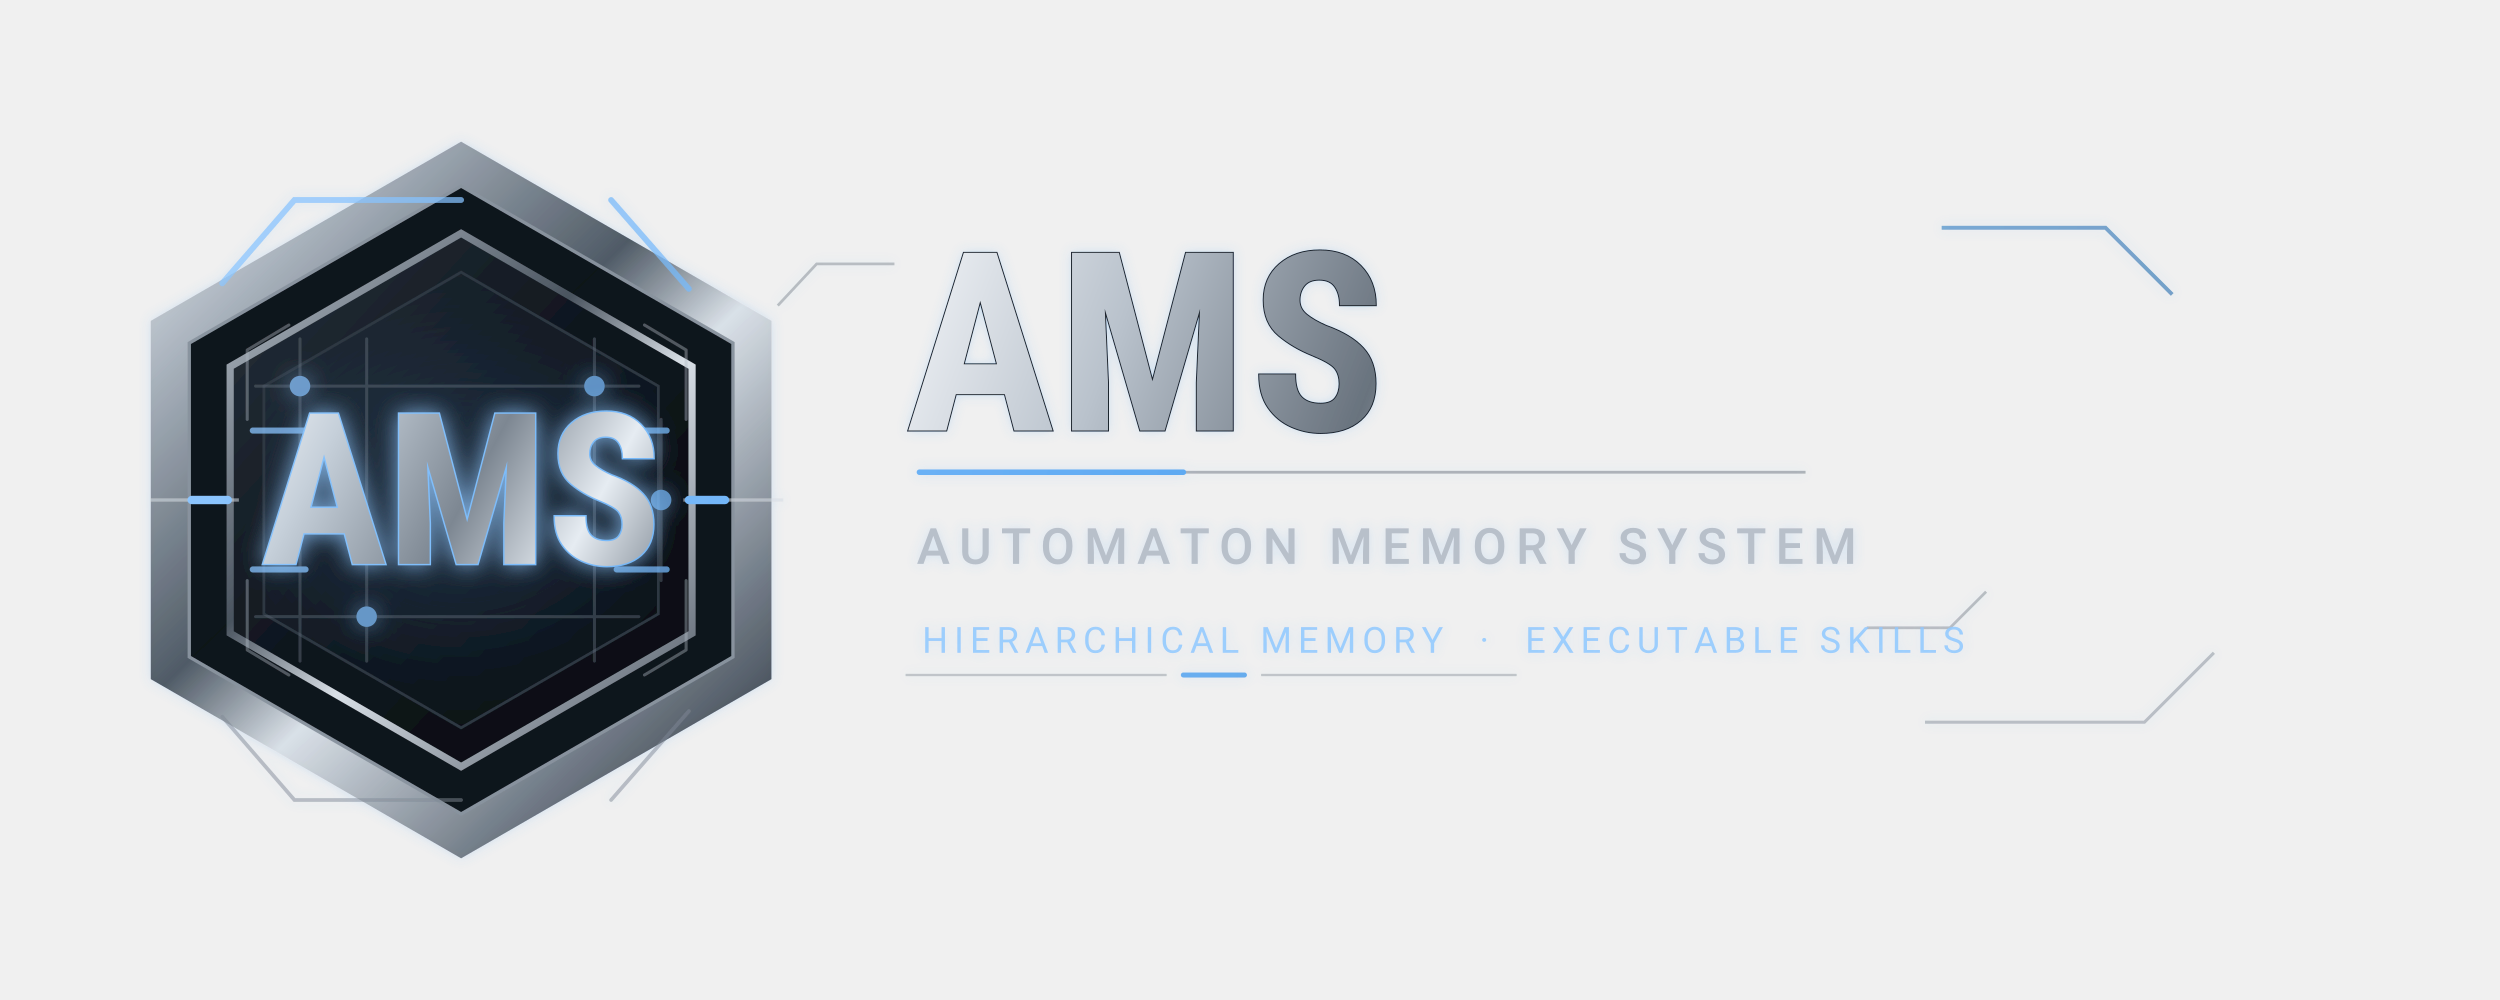
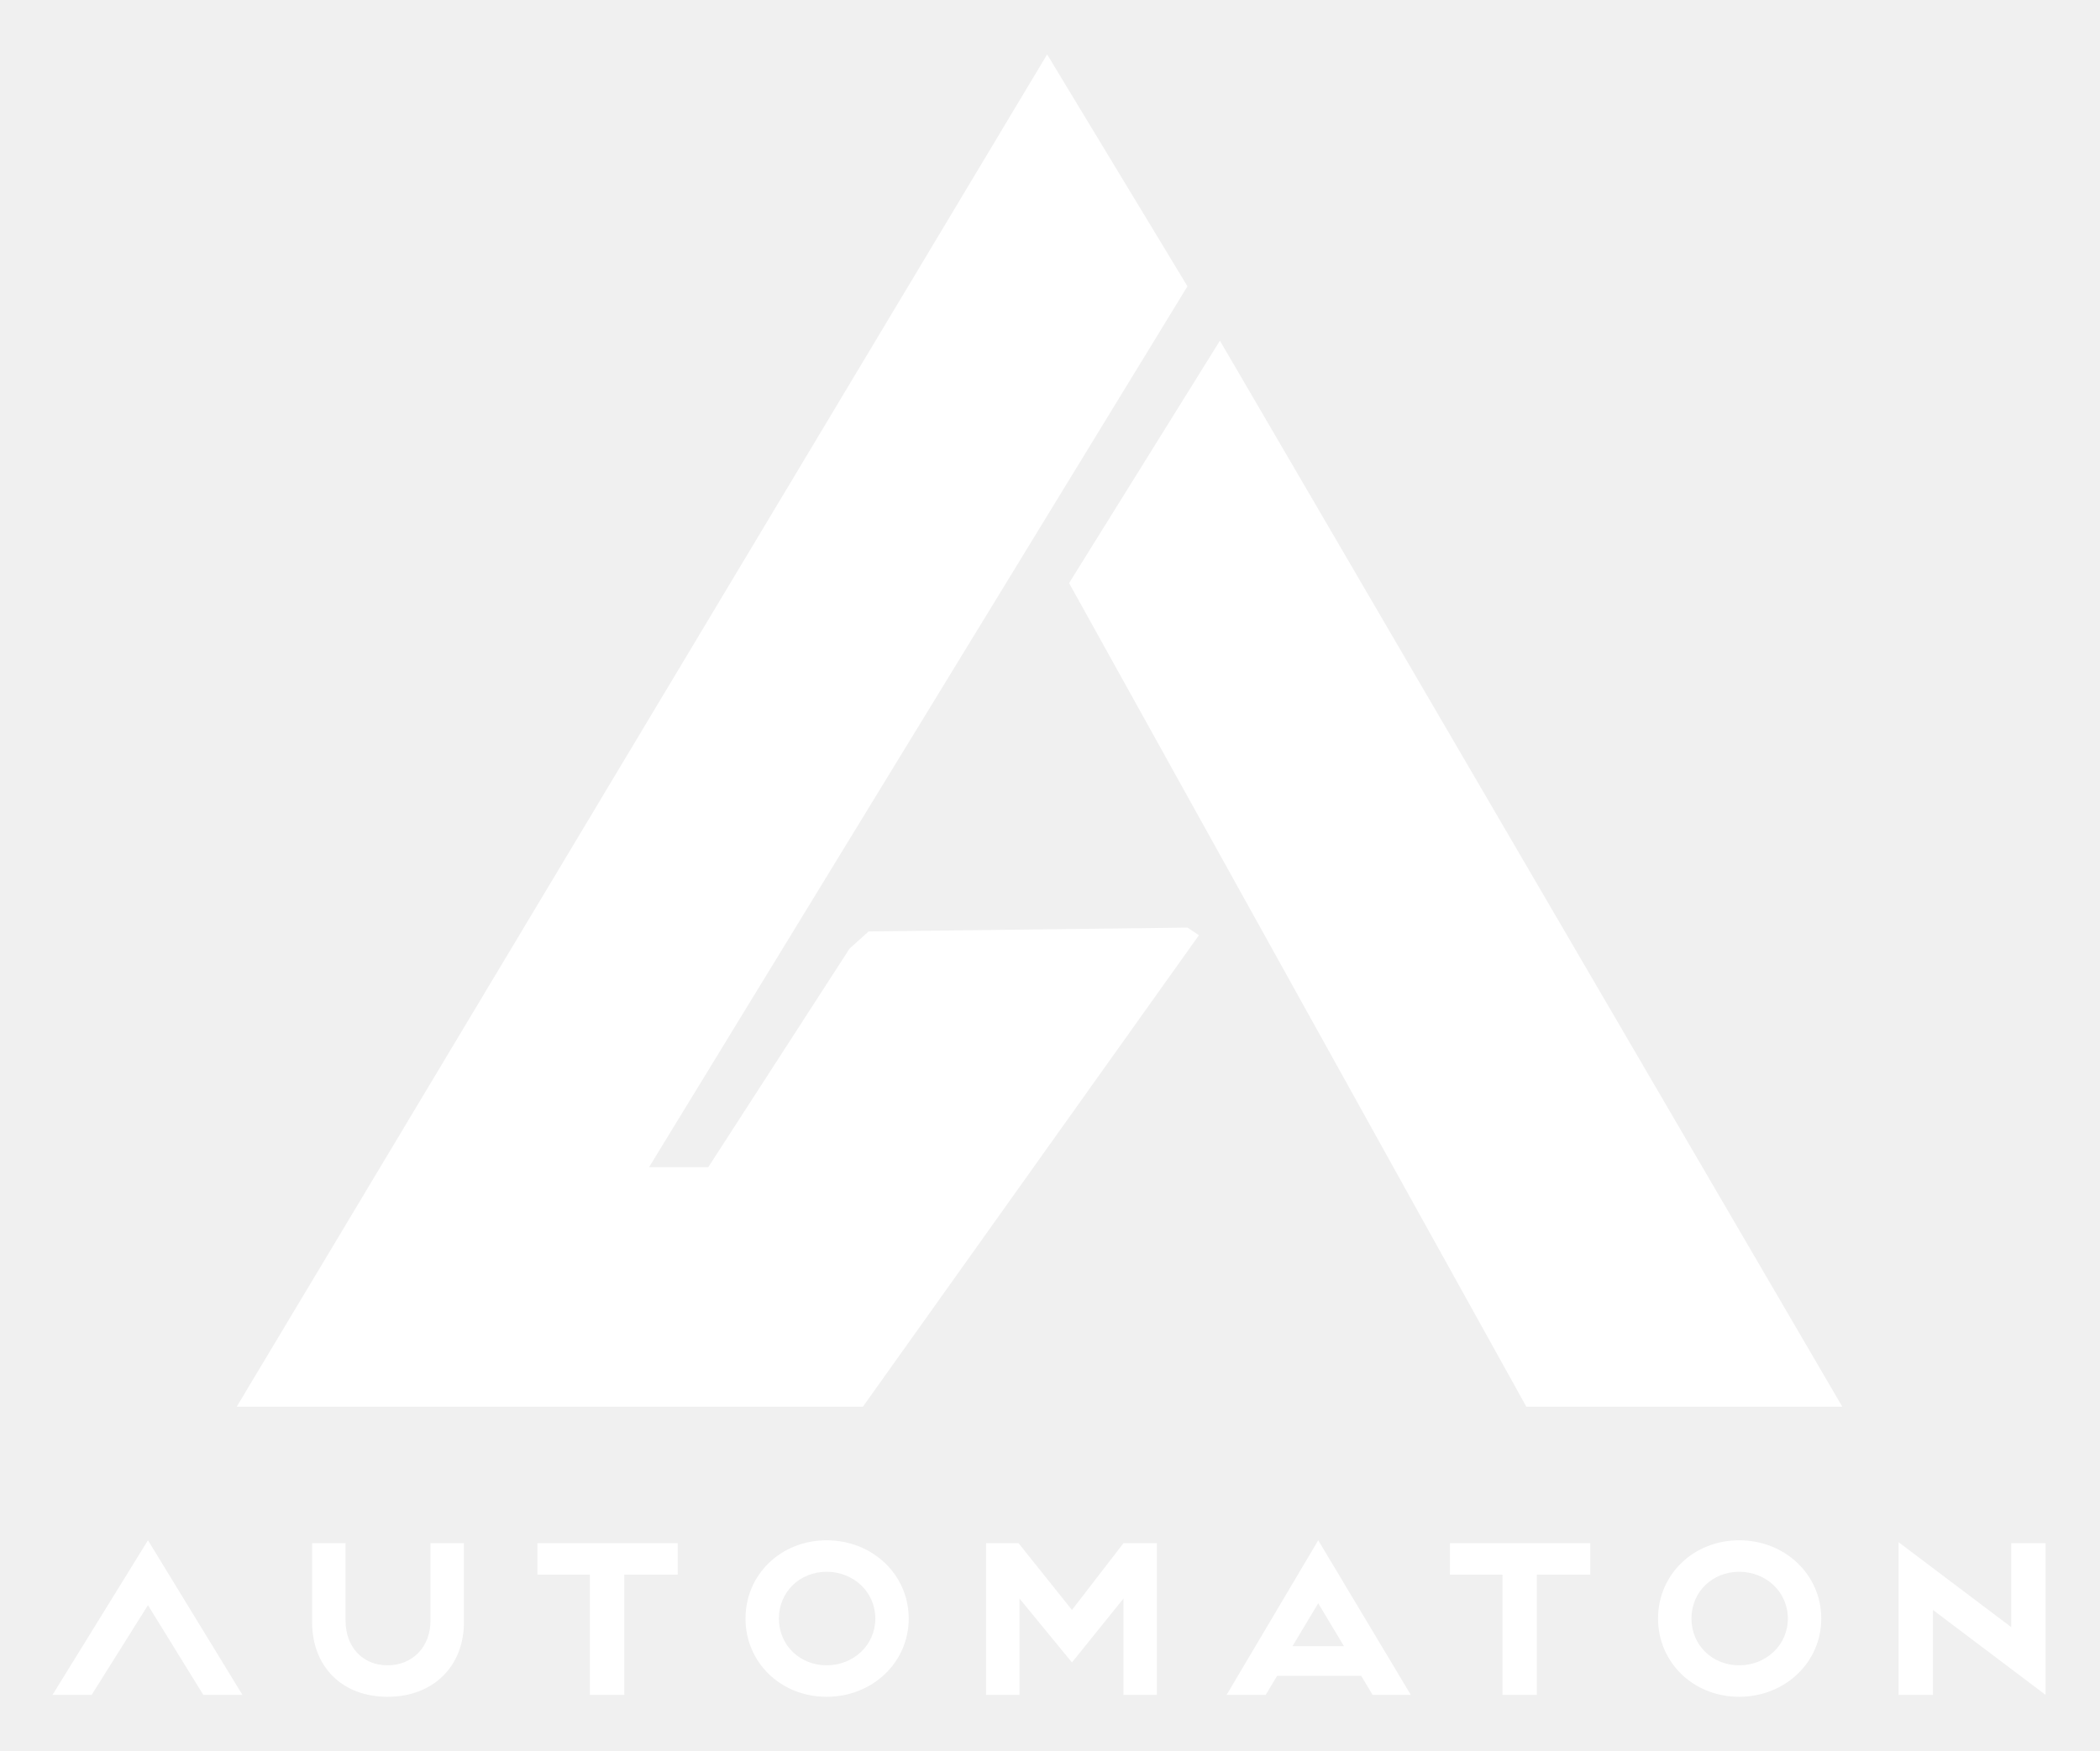
- <svg xmlns="http://www.w3.org/2000/svg" width="900" height="360" viewBox="0 0 900 360" fill="none" role="img" aria-labelledby="ams-title ams-desc">
-   <defs>
-     <linearGradient id="ams-steel" x1="54" y1="54" x2="278" y2="288" gradientUnits="userSpaceOnUse">
-       <stop offset="0" stop-color="#F1F4F7" />
-       <stop offset="0.18" stop-color="#A9B2BC" />
-       <stop offset="0.44" stop-color="#4A545F" />
-       <stop offset="0.58" stop-color="#D9E0E7" />
-       <stop offset="0.82" stop-color="#6B747F" />
-       <stop offset="1" stop-color="#222832" />
-     </linearGradient>
-     <linearGradient id="ams-steelDark" x1="75" y1="95" x2="250" y2="255" gradientUnits="userSpaceOnUse">
-       <stop offset="0" stop-color="#27313B" />
-       <stop offset="0.45" stop-color="#111820" />
-       <stop offset="1" stop-color="#060A0F" />
-     </linearGradient>
-     <linearGradient id="ams-letterSteel" x1="90" y1="130" x2="245" y2="214" gradientUnits="userSpaceOnUse">
-       <stop offset="0" stop-color="#F8FAFC" />
-       <stop offset="0.22" stop-color="#C6D0DA" />
-       <stop offset="0.52" stop-color="#7D8792" />
-       <stop offset="0.76" stop-color="#E6ECF2" />
-       <stop offset="1" stop-color="#717B86" />
-     </linearGradient>
-     <linearGradient id="ams-wordSteel" x1="326" y1="76" x2="558" y2="164" gradientUnits="userSpaceOnUse">
-       <stop offset="0" stop-color="#F5F7FA" />
-       <stop offset="0.35" stop-color="#B9C2CC" />
-       <stop offset="0.72" stop-color="#69737E" />
-       <stop offset="1" stop-color="#EFF3F6" />
-     </linearGradient>
-     <linearGradient id="ams-accent" x1="58" y1="50" x2="792" y2="260" gradientUnits="userSpaceOnUse">
-       <stop offset="0" stop-color="#91C8FF" />
-       <stop offset="0.52" stop-color="#5DA9F2" />
-       <stop offset="1" stop-color="#2E6FA9" />
-     </linearGradient>
-     <radialGradient id="ams-coreGlow" cx="0" cy="0" r="1" gradientUnits="userSpaceOnUse" gradientTransform="translate(166 180) rotate(90) scale(96 120)">
-       <stop offset="0" stop-color="#91C8FF" stop-opacity="0.18" />
-       <stop offset="0.55" stop-color="#5DA9F2" stop-opacity="0.06" />
-       <stop offset="1" stop-color="#0B1016" stop-opacity="0" />
-     </radialGradient>
-     <filter id="ams-depth" x="-30" y="-30" width="960" height="420" filterUnits="userSpaceOnUse" color-interpolation-filters="sRGB">
-       <feDropShadow dx="0" dy="11" stdDeviation="9" flood-color="#00060A" flood-opacity="0.42" />
-       <feDropShadow dx="0" dy="0" stdDeviation="2.2" flood-color="#5DA9F2" flood-opacity="0.22" />
-     </filter>
-     <filter id="ams-softGlow" x="-30" y="-30" width="960" height="420" filterUnits="userSpaceOnUse" color-interpolation-filters="sRGB">
-       <feDropShadow dx="0" dy="0" stdDeviation="4" flood-color="#91C8FF" flood-opacity="0.8" />
-     </filter>
-   </defs>
-   <g filter="url(#ams-depth)">
-     <g id="ams-mark">
-       <polygon points="277.72,244.50 166.00,309.00 54.28,244.50 54.28,115.50 166.00,51.00 277.72,115.50" fill="url(#ams-steel)" opacity="0.96" />
-       <polygon points="263.86,236.50 166.00,293.00 68.14,236.50 68.14,123.50 166.00,67.00 263.86,123.50" fill="#0B1118" stroke="#89939E" stroke-width="1.2" opacity="0.97" />
-       <polygon points="249.14,228.00 166.00,276.00 82.86,228.00 82.86,132.00 166.00,84.00 249.14,132.00" fill="url(#ams-steelDark)" stroke="url(#ams-steel)" stroke-width="2.6" />
-       <polygon points="237.01,221.00 166.00,262.00 94.99,221.00 94.99,139.00 166.00,98.00 237.01,139.00" fill="url(#ams-coreGlow)" stroke="#2D3742" stroke-width="1" />
-       <path d="M54 180 H86 M246 180 H282" stroke="#D5DCE3" stroke-width="1.2" opacity="0.55" />
-       <path d="M80 102 L106 72 H166 M220 72 L248 104" stroke="url(#ams-accent)" stroke-width="2.1" stroke-linecap="round" opacity="0.75" />
-       <path d="M80 258 L106 288 H166 M220 288 L248 256" stroke="#7F8995" stroke-width="1.35" stroke-linecap="round" opacity="0.5" />
-       <g opacity="0.75" stroke-linecap="round" stroke-linejoin="round">
-         <path d="M92 139 H230 M92 222 H230 M108 122 V238 M132 122 V238 M214 122 V238 M238 151 V209" stroke="#66727F" stroke-width="1.1" opacity="0.56" />
-         <path d="M91 155 H110 M91 205 H110 M222 155 H240 M222 205 H240" stroke="url(#ams-accent)" stroke-width="2.2" />
-         <circle cx="108" cy="139" r="3.7" fill="url(#ams-accent)" filter="url(#ams-softGlow)" />
-         <circle cx="132" cy="222" r="3.7" fill="url(#ams-accent)" filter="url(#ams-softGlow)" />
-         <circle cx="214" cy="139" r="3.7" fill="url(#ams-accent)" filter="url(#ams-softGlow)" />
-         <circle cx="238" cy="180" r="3.7" fill="url(#ams-accent)" filter="url(#ams-softGlow)" />
-         <path d="M104 117 L89 126 L89 151 M232 117 L247 126 L247 151 M104 243 L89 234 L89 209 M232 243 L247 234 L247 209" stroke="#AEB8C2" stroke-width="1.1" opacity="0.55" />
-       </g>
-       <path d="M94.77 203 111.65 148.97H121.64L138.63 203H127.02L124.12 191.94H109.24L106.35 203ZM111.62 182.85H121.75L116.66 163.55Z M168.17 188.01 178.34 148.97H192.59V203H181.64V188.38L182.64 166L171.88 203H164.42L153.66 166L154.66 188.38V203H143.72V148.97H157.97Z M224.21 188.79Q224.21 186 222.85 184.2Q221.5 182.4 215.75 180.07Q209.99 177.73 205.69 174.13Q201.12 170.31 201.12 163.33Q201.12 156.5 205.91 152.36Q210.7 148.23 218.23 148.23Q225.99 148.23 230.61 152.9Q235.23 157.58 235.23 164.89H224.32Q224.32 161.51 222.85 159.32Q221.39 157.13 218.05 157.13Q214.97 157.13 213.5 158.95Q212.03 160.77 212.03 163.37Q212.03 166 214.24 167.78Q216.45 169.56 220.09 171.16Q227.66 173.87 231.41 177.95Q235.15 182.03 235.15 188.71Q235.15 195.84 230.66 199.79Q226.17 203.74 218.45 203.74Q213.82 203.74 209.53 201.85Q205.24 199.96 202.5 196.02Q199.75 192.09 199.75 185.93H210.7Q210.7 190.83 212.65 192.83Q214.59 194.84 218.45 194.84Q221.61 194.84 222.91 193.11Q224.21 191.38 224.21 188.79Z" fill="url(#ams-letterSteel)" stroke="url(#ams-accent)" stroke-width="1.05" paint-order="stroke fill" filter="url(#ams-softGlow)" />
-       <path d="M82 180 H69 M248 180 H261" stroke="url(#ams-accent)" stroke-width="3" stroke-linecap="round" />
-     </g>
-     <g id="ams-wordmark">
-       <path d="M331 170 H650" stroke="#5E6975" stroke-width="1" opacity="0.45" />
-       <path d="M331 170 H426" stroke="url(#ams-accent)" stroke-width="2" stroke-linecap="round" />
-       <path d="M699 82 L758 82 L782 106" fill="none" stroke="url(#ams-accent)" stroke-width="1.4" opacity="0.65" />
-       <path d="M693 260 H772 L797 235" fill="none" stroke="#778390" stroke-width="1.1" opacity="0.45" />
-       <g opacity=".42" stroke="#6D7783" stroke-width="1">
-         <path d="M322 95 H294 L280 110" />
-         <path d="M672 226 H702 L715 213" />
-       </g>
-       <path d="M326.97 155 346.96 91.02H358.78L378.91 155H365.16L361.73 141.9H344.11L340.68 155ZM346.92 131.14H358.92L352.89 108.29Z M414.89 137.25 426.93 91.02H443.81V155H430.84V137.69L432.03 111.19L419.29 155H410.45L397.71 111.19L398.89 137.69V155H385.93V91.02H402.81Z M482.25 138.17Q482.25 134.87 480.64 132.74Q479.04 130.61 472.23 127.84Q465.42 125.07 460.32 120.81Q454.91 116.28 454.91 108.02Q454.91 99.94 460.58 95.04Q466.25 90.14 475.17 90.14Q484.36 90.14 489.83 95.67Q495.3 101.21 495.3 109.87H482.38Q482.38 105.87 480.64 103.28Q478.91 100.68 474.95 100.68Q471.31 100.68 469.57 102.84Q467.83 104.99 467.83 108.07Q467.83 111.19 470.45 113.3Q473.06 115.41 477.37 117.29Q486.33 120.5 490.77 125.34Q495.21 130.17 495.21 138.08Q495.21 146.52 489.89 151.2Q484.58 155.88 475.44 155.88Q469.94 155.88 464.87 153.64Q459.79 151.4 456.54 146.74Q453.29 142.08 453.29 134.79H466.25Q466.25 140.59 468.56 142.96Q470.87 145.33 475.44 145.33Q479.17 145.33 480.71 143.29Q482.25 141.25 482.25 138.17Z" fill="url(#ams-wordSteel)" stroke="#1B222B" stroke-width="0.7" paint-order="stroke fill" />
-       <path d="M330.16 203 334.99 190.2H336.99L341.84 203H339.52L338.47 200.01H333.52L332.48 203ZM334.14 198.23H337.86L335.99 192.9Z M353.73 190.2H355.95V198.75Q355.95 200.95 354.55 202.06Q353.15 203.18 351.16 203.18Q349.11 203.18 347.75 202.06Q346.39 200.95 346.39 198.75V190.2H348.59V198.75Q348.59 200.13 349.29 200.76Q349.99 201.4 351.16 201.4Q352.35 201.4 353.04 200.76Q353.73 200.13 353.73 198.75Z M360.72 191.99V190.2H370.87V191.99H366.89V203H364.67V191.99Z M386.08 196.93Q386.08 199.84 384.62 201.51Q383.17 203.18 380.78 203.18Q378.44 203.18 376.95 201.51Q375.45 199.84 375.45 196.93V196.29Q375.45 193.37 376.94 191.7Q378.42 190.03 380.76 190.03Q383.15 190.03 384.61 191.7Q386.08 193.37 386.08 196.29ZM383.85 196.27Q383.85 194.11 383.04 192.99Q382.22 191.86 380.76 191.86Q379.34 191.86 378.51 192.99Q377.68 194.11 377.68 196.27V196.93Q377.68 199.08 378.51 200.21Q379.35 201.35 380.78 201.35Q382.25 201.35 383.05 200.21Q383.85 199.08 383.85 196.93Z M398.16 200.01 401.84 190.2H404.72V203H402.51V198.78L402.72 193.16L398.95 203H397.36L393.59 193.15L393.81 198.78V203H391.59V190.2H394.47Z M409.5 203 414.33 190.2H416.33L421.18 203H418.86L417.81 200.01H412.86L411.82 203ZM413.48 198.23H417.2L415.34 192.9Z M425.02 191.99V190.2H435.17V191.99H431.19V203H428.97V191.99Z M450.38 196.93Q450.38 199.84 448.92 201.51Q447.47 203.18 445.08 203.18Q442.74 203.18 441.25 201.51Q439.75 199.84 439.75 196.93V196.29Q439.75 193.37 441.24 191.7Q442.72 190.03 445.06 190.03Q447.45 190.03 448.91 191.7Q450.38 193.37 450.38 196.29ZM448.15 196.27Q448.15 194.11 447.34 192.99Q446.52 191.86 445.06 191.86Q443.64 191.86 442.81 192.99Q441.98 194.11 441.98 196.27V196.93Q441.98 199.08 442.81 200.21Q443.65 201.35 445.08 201.35Q446.55 201.35 447.35 200.21Q448.15 199.08 448.15 196.93Z M466.04 190.2V203H463.82L458.11 193.92V203H455.89V190.2H458.11L463.84 199.31V190.2Z M486.33 200.01 490.01 190.2H492.89V203H490.68V198.78L490.89 193.16L487.12 203H485.53L481.76 193.15L481.98 198.78V203H479.76V190.2H482.64Z M498.82 203V190.2H507.13V191.99H501.04V195.53H506.29V197.28H501.04V201.22H507.19V203Z M518.86 200.01 522.55 190.2H525.43V203H523.22V198.78L523.43 193.16L519.66 203H518.06L514.29 193.15L514.51 198.78V203H512.3V190.2H515.17Z M541.57 196.93Q541.57 199.84 540.12 201.51Q538.66 203.18 536.27 203.18Q533.93 203.18 532.44 201.51Q530.94 199.84 530.94 196.93V196.29Q530.94 193.37 532.43 191.7Q533.92 190.03 536.25 190.03Q538.64 190.03 540.11 191.7Q541.57 193.37 541.57 196.29ZM539.35 196.27Q539.35 194.11 538.53 192.99Q537.71 191.86 536.25 191.86Q534.83 191.86 534 192.99Q533.17 194.11 533.17 196.27V196.93Q533.17 199.08 534.01 200.21Q534.85 201.35 536.27 201.35Q537.75 201.35 538.55 200.21Q539.35 199.08 539.35 196.93Z M554.35 203 551.79 198.07H549.3V203H547.09V190.2H551.59Q553.79 190.2 555 191.19Q556.2 192.17 556.2 194.06Q556.2 195.34 555.58 196.21Q554.95 197.08 553.85 197.54L556.73 202.89V203ZM549.3 191.99V196.29H551.59Q552.78 196.29 553.38 195.68Q553.99 195.08 553.99 194.17Q553.99 193.18 553.42 192.59Q552.86 192 551.62 191.99Z M562.86 190.2 565.79 196.26 568.74 190.2H571.2L566.91 198.29V203H564.68V198.29L560.39 190.2Z M590.36 199.7Q590.36 198.94 589.85 198.47Q589.35 198.01 587.52 197.44Q585.7 196.87 584.56 195.99Q583.42 195.11 583.42 193.57Q583.42 192.02 584.68 191.02Q585.93 190.03 587.96 190.03Q590.13 190.03 591.35 191.18Q592.57 192.34 592.57 193.94H590.36Q590.36 193 589.77 192.4Q589.18 191.79 587.93 191.79Q586.76 191.79 586.2 192.3Q585.65 192.8 585.65 193.56Q585.65 194.28 586.31 194.75Q586.98 195.22 588.33 195.62Q590.5 196.25 591.54 197.2Q592.58 198.15 592.58 199.68Q592.58 201.29 591.35 202.24Q590.11 203.18 588.03 203.18Q586.8 203.18 585.65 202.73Q584.5 202.28 583.76 201.38Q583.02 200.49 583.02 199.13H585.24Q585.24 200.35 586.05 200.88Q586.85 201.42 588.03 201.42Q589.19 201.42 589.77 200.94Q590.36 200.47 590.36 199.7Z M599.08 190.2 602.02 196.26 604.96 190.2H607.42L603.13 198.29V203H600.9V198.29L596.61 190.2Z M618.8 199.7Q618.8 198.94 618.29 198.47Q617.79 198.01 615.96 197.44Q614.14 196.87 613 195.99Q611.86 195.11 611.86 193.57Q611.86 192.02 613.12 191.02Q614.37 190.03 616.4 190.03Q618.57 190.03 619.79 191.18Q621.01 192.34 621.01 193.94H618.8Q618.8 193 618.21 192.4Q617.62 191.79 616.37 191.79Q615.2 191.79 614.65 192.3Q614.09 192.8 614.09 193.56Q614.09 194.28 614.76 194.75Q615.42 195.22 616.77 195.62Q618.94 196.25 619.98 197.2Q621.02 198.15 621.02 199.68Q621.02 201.29 619.79 202.24Q618.55 203.18 616.47 203.18Q615.24 203.18 614.09 202.73Q612.95 202.28 612.2 201.38Q611.46 200.49 611.46 199.13H613.68Q613.68 200.35 614.49 200.88Q615.29 201.42 616.47 201.42Q617.63 201.42 618.21 200.94Q618.8 200.47 618.8 199.7Z M625.38 191.99V190.2H635.53V191.99H631.55V203H629.33V191.99Z M640.52 203V190.2H648.83V191.99H642.74V195.53H648V197.28H642.74V201.22H648.89V203Z M660.57 200.01 664.25 190.2H667.13V203H664.92V198.78L665.13 193.16L661.36 203H659.77L656 193.15L656.22 198.78V203H654V190.2H656.88Z" fill="#B8C0CA" />
-       <path d="M338.96 235V230.73H334.3V235H333.07V225.76H334.3V229.73H338.96V225.76H340.18V235Z M345.86 225.76V235H344.64V225.76Z M350.28 235V225.76H356.09V226.76H351.51V229.73H355.51V230.73H351.51V234H356.15V235Z M365.27 235 363.27 231.25H361.1V235H359.87V225.76H362.93Q364.49 225.76 365.33 226.47Q366.17 227.18 366.17 228.53Q366.17 229.4 365.7 230.04Q365.23 230.68 364.41 231L366.58 234.92V235ZM361.1 226.76V230.26H362.97Q363.95 230.26 364.45 229.75Q364.95 229.25 364.95 228.53Q364.95 227.73 364.47 227.25Q363.99 226.76 362.93 226.76Z M369.19 235 372.72 225.76H373.79L377.32 235H376.07L375.19 232.58H371.32L370.44 235ZM371.69 231.58H374.82L373.26 227.27Z M386.16 235 384.16 231.25H381.99V235H380.76V225.76H383.82Q385.38 225.76 386.22 226.47Q387.06 227.18 387.06 228.53Q387.06 229.4 386.59 230.04Q386.13 230.68 385.3 231L387.47 234.92V235ZM381.99 226.76V230.26H383.86Q384.84 230.26 385.34 229.75Q385.84 229.25 385.84 228.53Q385.84 227.73 385.36 227.25Q384.88 226.76 383.82 226.76Z M396.55 232.06H397.77Q397.63 233.38 396.78 234.25Q395.93 235.13 394.27 235.13Q392.66 235.13 391.67 233.97Q390.68 232.82 390.66 230.91V229.92Q390.66 227.98 391.66 226.81Q392.66 225.63 394.38 225.63Q395.94 225.63 396.79 226.49Q397.63 227.36 397.77 228.72H396.55Q396.41 227.76 395.93 227.2Q395.45 226.63 394.38 226.63Q393.15 226.63 392.52 227.54Q391.88 228.44 391.88 229.91V230.84Q391.88 232.21 392.46 233.17Q393.04 234.13 394.27 234.13Q395.44 234.13 395.91 233.58Q396.39 233.04 396.55 232.06Z M407.52 235V230.73H402.86V235H401.63V225.76H402.86V229.73H407.52V225.76H408.74V235Z M414.42 225.76V235H413.2V225.76Z M424.42 232.06H425.64Q425.5 233.38 424.65 234.25Q423.8 235.13 422.14 235.13Q420.53 235.13 419.54 233.97Q418.55 232.82 418.53 230.91V229.92Q418.53 227.98 419.53 226.81Q420.53 225.63 422.25 225.63Q423.81 225.63 424.66 226.49Q425.5 227.36 425.64 228.72H424.42Q424.28 227.76 423.8 227.2Q423.32 226.63 422.25 226.63Q421.02 226.63 420.39 227.54Q419.75 228.44 419.75 229.91V230.84Q419.75 232.21 420.33 233.17Q420.91 234.13 422.14 234.13Q423.31 234.13 423.79 233.58Q424.26 233.04 424.42 232.06Z M428.62 235 432.14 225.76H433.21L436.75 235H435.49L434.61 232.58H430.74L429.87 235ZM431.11 231.58H434.25L432.68 227.27Z M445.79 234V235H440.19V225.76H441.41V234Z M459.41 233.29 462.44 225.76H464.01V235H462.79V231.39L462.91 227.53L459.87 235H458.94L455.91 227.52L456.03 231.39V235H454.81V225.76H456.39Z M468.36 235V225.76H474.17V226.76H469.59V229.73H473.59V230.73H469.59V234H474.23V235Z M482.55 233.29 485.57 225.76H487.15V235H485.93V231.39L486.05 227.53L483.01 235H482.08L479.05 227.52L479.17 231.39V235H477.95V225.76H479.52Z M498.62 230.67Q498.62 232.75 497.61 233.94Q496.6 235.13 494.91 235.13Q493.26 235.13 492.22 233.94Q491.18 232.75 491.18 230.67V230.09Q491.18 228.01 492.22 226.82Q493.25 225.63 494.9 225.63Q496.57 225.63 497.58 226.8Q498.6 227.97 498.62 230.01ZM497.4 230.07Q497.4 228.42 496.74 227.55Q496.08 226.67 494.9 226.67Q493.76 226.67 493.08 227.55Q492.39 228.42 492.39 230.07V230.67Q492.39 232.33 493.08 233.21Q493.77 234.09 494.91 234.09Q496.1 234.09 496.75 233.21Q497.4 232.33 497.4 230.67Z M508.05 235 506.04 231.25H503.87V235H502.64V225.76H505.7Q507.26 225.76 508.1 226.47Q508.94 227.18 508.94 228.53Q508.94 229.4 508.47 230.04Q508.01 230.68 507.18 231L509.35 234.92V235ZM503.87 226.76V230.26H505.74Q506.73 230.26 507.22 229.75Q507.72 229.25 507.72 228.53Q507.72 227.73 507.24 227.25Q506.76 226.76 505.7 226.76Z M513.28 225.76 515.68 230.4 518.08 225.76H519.47L516.29 231.55V235H515.06V231.55L511.88 225.76Z M533.58 230.37Q533.58 230.07 533.76 229.87Q533.95 229.66 534.3 229.66Q534.66 229.66 534.84 229.87Q535.03 230.07 535.03 230.37Q535.03 230.66 534.84 230.86Q534.66 231.06 534.3 231.06Q533.95 231.06 533.76 230.86Q533.58 230.66 533.58 230.37Z M550.16 235V225.76H555.96V226.76H551.38V229.73H555.38V230.73H551.38V234H556.03V235Z M560.54 225.76 562.76 229.3 564.98 225.76H566.41L563.49 230.33L566.48 235H565.04L562.76 231.39L560.48 235H559.04L562.03 230.33L559.11 225.76Z M570.1 235V225.76H575.9V226.76H571.32V229.73H575.32V230.73H571.32V234H575.97V235Z M585.26 232.06H586.48Q586.34 233.38 585.49 234.25Q584.64 235.13 582.98 235.13Q581.37 235.13 580.38 233.97Q579.39 232.82 579.37 230.91V229.92Q579.37 227.98 580.37 226.81Q581.37 225.63 583.09 225.63Q584.65 225.63 585.5 226.49Q586.34 227.36 586.48 228.72H585.26Q585.12 227.76 584.64 227.2Q584.16 226.63 583.09 226.63Q581.86 226.63 581.23 227.54Q580.59 228.44 580.59 229.91V230.84Q580.59 232.21 581.17 233.17Q581.75 234.13 582.98 234.13Q584.15 234.13 584.63 233.58Q585.11 233.04 585.26 232.06Z M595.63 225.76H596.85V232.01Q596.85 233.57 595.85 234.35Q594.85 235.13 593.5 235.13Q592.08 235.13 591.12 234.35Q590.16 233.57 590.16 232.01V225.76H591.37V232.01Q591.37 233.1 591.96 233.61Q592.55 234.13 593.5 234.13Q594.47 234.13 595.05 233.61Q595.63 233.1 595.63 232.01Z M600.22 226.76V225.76H607.36V226.76H604.39V235H603.18V226.76Z M610.04 235 613.57 225.76H614.64L618.17 235H616.92L616.04 232.58H612.17L611.29 235ZM612.54 231.58H615.67L614.11 227.27Z M627.9 232.33Q627.9 233.63 627.07 234.31Q626.23 235 624.85 235H621.61V225.76H624.64Q626.06 225.76 626.86 226.34Q627.66 226.93 627.66 228.22Q627.66 228.86 627.29 229.36Q626.93 229.86 626.29 230.13Q627.07 230.35 627.49 230.95Q627.9 231.55 627.9 232.33ZM622.84 226.76V229.69H624.68Q625.47 229.69 625.95 229.3Q626.43 228.91 626.43 228.21Q626.43 226.79 624.72 226.76ZM626.68 232.35Q626.68 231.57 626.26 231.12Q625.84 230.68 624.91 230.68H622.84V234H624.85Q625.72 234 626.2 233.56Q626.68 233.11 626.68 232.35Z M637.52 234V235H631.91V225.76H633.14V234Z M641.11 235V225.76H646.92V226.76H642.34V229.73H646.34V230.73H642.34V234H646.99V235Z M661.05 232.66Q661.05 232.03 660.62 231.65Q660.2 231.27 658.82 230.86Q657.45 230.46 656.66 229.84Q655.86 229.21 655.86 228.14Q655.86 227.07 656.72 226.35Q657.58 225.63 659 225.63Q660.56 225.63 661.41 226.49Q662.26 227.34 662.26 228.42H661.04Q661.04 227.65 660.54 227.14Q660.04 226.63 659 226.63Q658.02 226.63 657.56 227.06Q657.09 227.49 657.09 228.13Q657.09 228.71 657.58 229.09Q658.08 229.48 659.21 229.79Q660.81 230.25 661.55 230.91Q662.28 231.57 662.28 232.65Q662.28 233.78 661.4 234.45Q660.52 235.13 659.06 235.13Q658.21 235.13 657.41 234.81Q656.6 234.49 656.09 233.87Q655.57 233.24 655.57 232.32H656.79Q656.79 233.27 657.48 233.7Q658.17 234.13 659.06 234.13Q660.02 234.13 660.54 233.73Q661.05 233.34 661.05 232.66Z M671.67 235 668.4 230.7 667.27 231.87V235H666.05V225.76H667.27V230.32L671.38 225.76H672.85L669.22 229.84L673.13 235Z M677.72 225.76V235H676.49V225.76Z M687.74 234V235H682.14V225.76H683.36V234Z M696.94 234V235H691.34V225.76H692.56V234Z M705.47 232.66Q705.47 232.03 705.04 231.65Q704.61 231.27 703.24 230.86Q701.87 230.46 701.07 229.84Q700.27 229.21 700.27 228.14Q700.27 227.07 701.13 226.35Q701.99 225.63 703.42 225.63Q704.98 225.63 705.83 226.49Q706.67 227.34 706.67 228.42H705.45Q705.45 227.65 704.95 227.14Q704.45 226.63 703.42 226.63Q702.44 226.63 701.97 227.06Q701.5 227.49 701.5 228.13Q701.5 228.71 702 229.09Q702.5 229.48 703.62 229.79Q705.23 230.25 705.96 230.91Q706.7 231.57 706.7 232.65Q706.7 233.78 705.82 234.45Q704.93 235.13 703.47 235.13Q702.62 235.13 701.82 234.81Q701.02 234.49 700.5 233.87Q699.98 233.24 699.98 232.32H701.2Q701.2 233.27 701.89 233.7Q702.58 234.13 703.47 234.13Q704.43 234.13 704.95 233.73Q705.47 233.34 705.47 232.66Z" fill="#91C8FF" opacity="0.86" />
-       <path d="M326 243 H420 M454 243 H546" stroke="#737E8A" stroke-width="0.85" opacity="0.38" />
-       <path d="M426 243 H448" stroke="url(#ams-accent)" stroke-width="1.8" stroke-linecap="round" opacity="0.9" />
-     </g>
-   </g>
+ <svg xmlns="http://www.w3.org/2000/svg" viewBox="78 172 1100 917" fill="#fff" role="img" aria-label="Automaton">
+   <path d="M626.5 200.5 700 322 418 783.5H449L523 669 533 660 700 658 706 662 530 909H202Z M717 350.5 1043 909H877.5L638 477.5Z" />
+   <path fill-rule="evenodd" d="M105.5 1060 155.5 979 205 1060H184.5L155.5 1013 126 1060Z M241.5 980.5H259V1021C259 1035 268 1044.5 281 1044.5S303.5 1035 303.5 1021V980.5H321V1022C321 1045 305 1061 281 1061S241.5 1045 241.5 1022Z M359.5 980.5H433V997H405V1060H387V997H359.5Z M554 1020C554 1043 535 1061 511 1061S468.5 1043 468.5 1020 487 979 511 979 554 997 554 1020Z M536.5 1020C536.5 1006 525 995.5 511 995.5S486 1006 486 1020 497 1044.5 511 1044.5 536.5 1034 536.5 1020Z M594.5 1060V980.5H611.5L639.5 1015.5 666.5 980.5H684V1060H666.5V1009.5L639.5 1043 612 1009.5V1060Z M720.5 1060 768.5 979 817 1060H797L791 1050H747L741 1060Z M755 1034.5H782L768.5 1012Z M837.5 980.5H911V997H883V1060H865V997H837.5Z M1032 1020C1032 1043 1013 1061 989 1061S946.5 1043 946.5 1020 965 979 989 979 1032 997 1032 1020Z M1014.5 1020C1014.5 1006 1003 995.5 989 995.5S964 1006 964 1020 975 1044.5 989 1044.5 1014.5 1034 1014.5 1020Z M1072.5 1060V980L1131.5 1024.5V980.5H1149.5V1060L1090.5 1015.5V1060Z" />
</svg>
